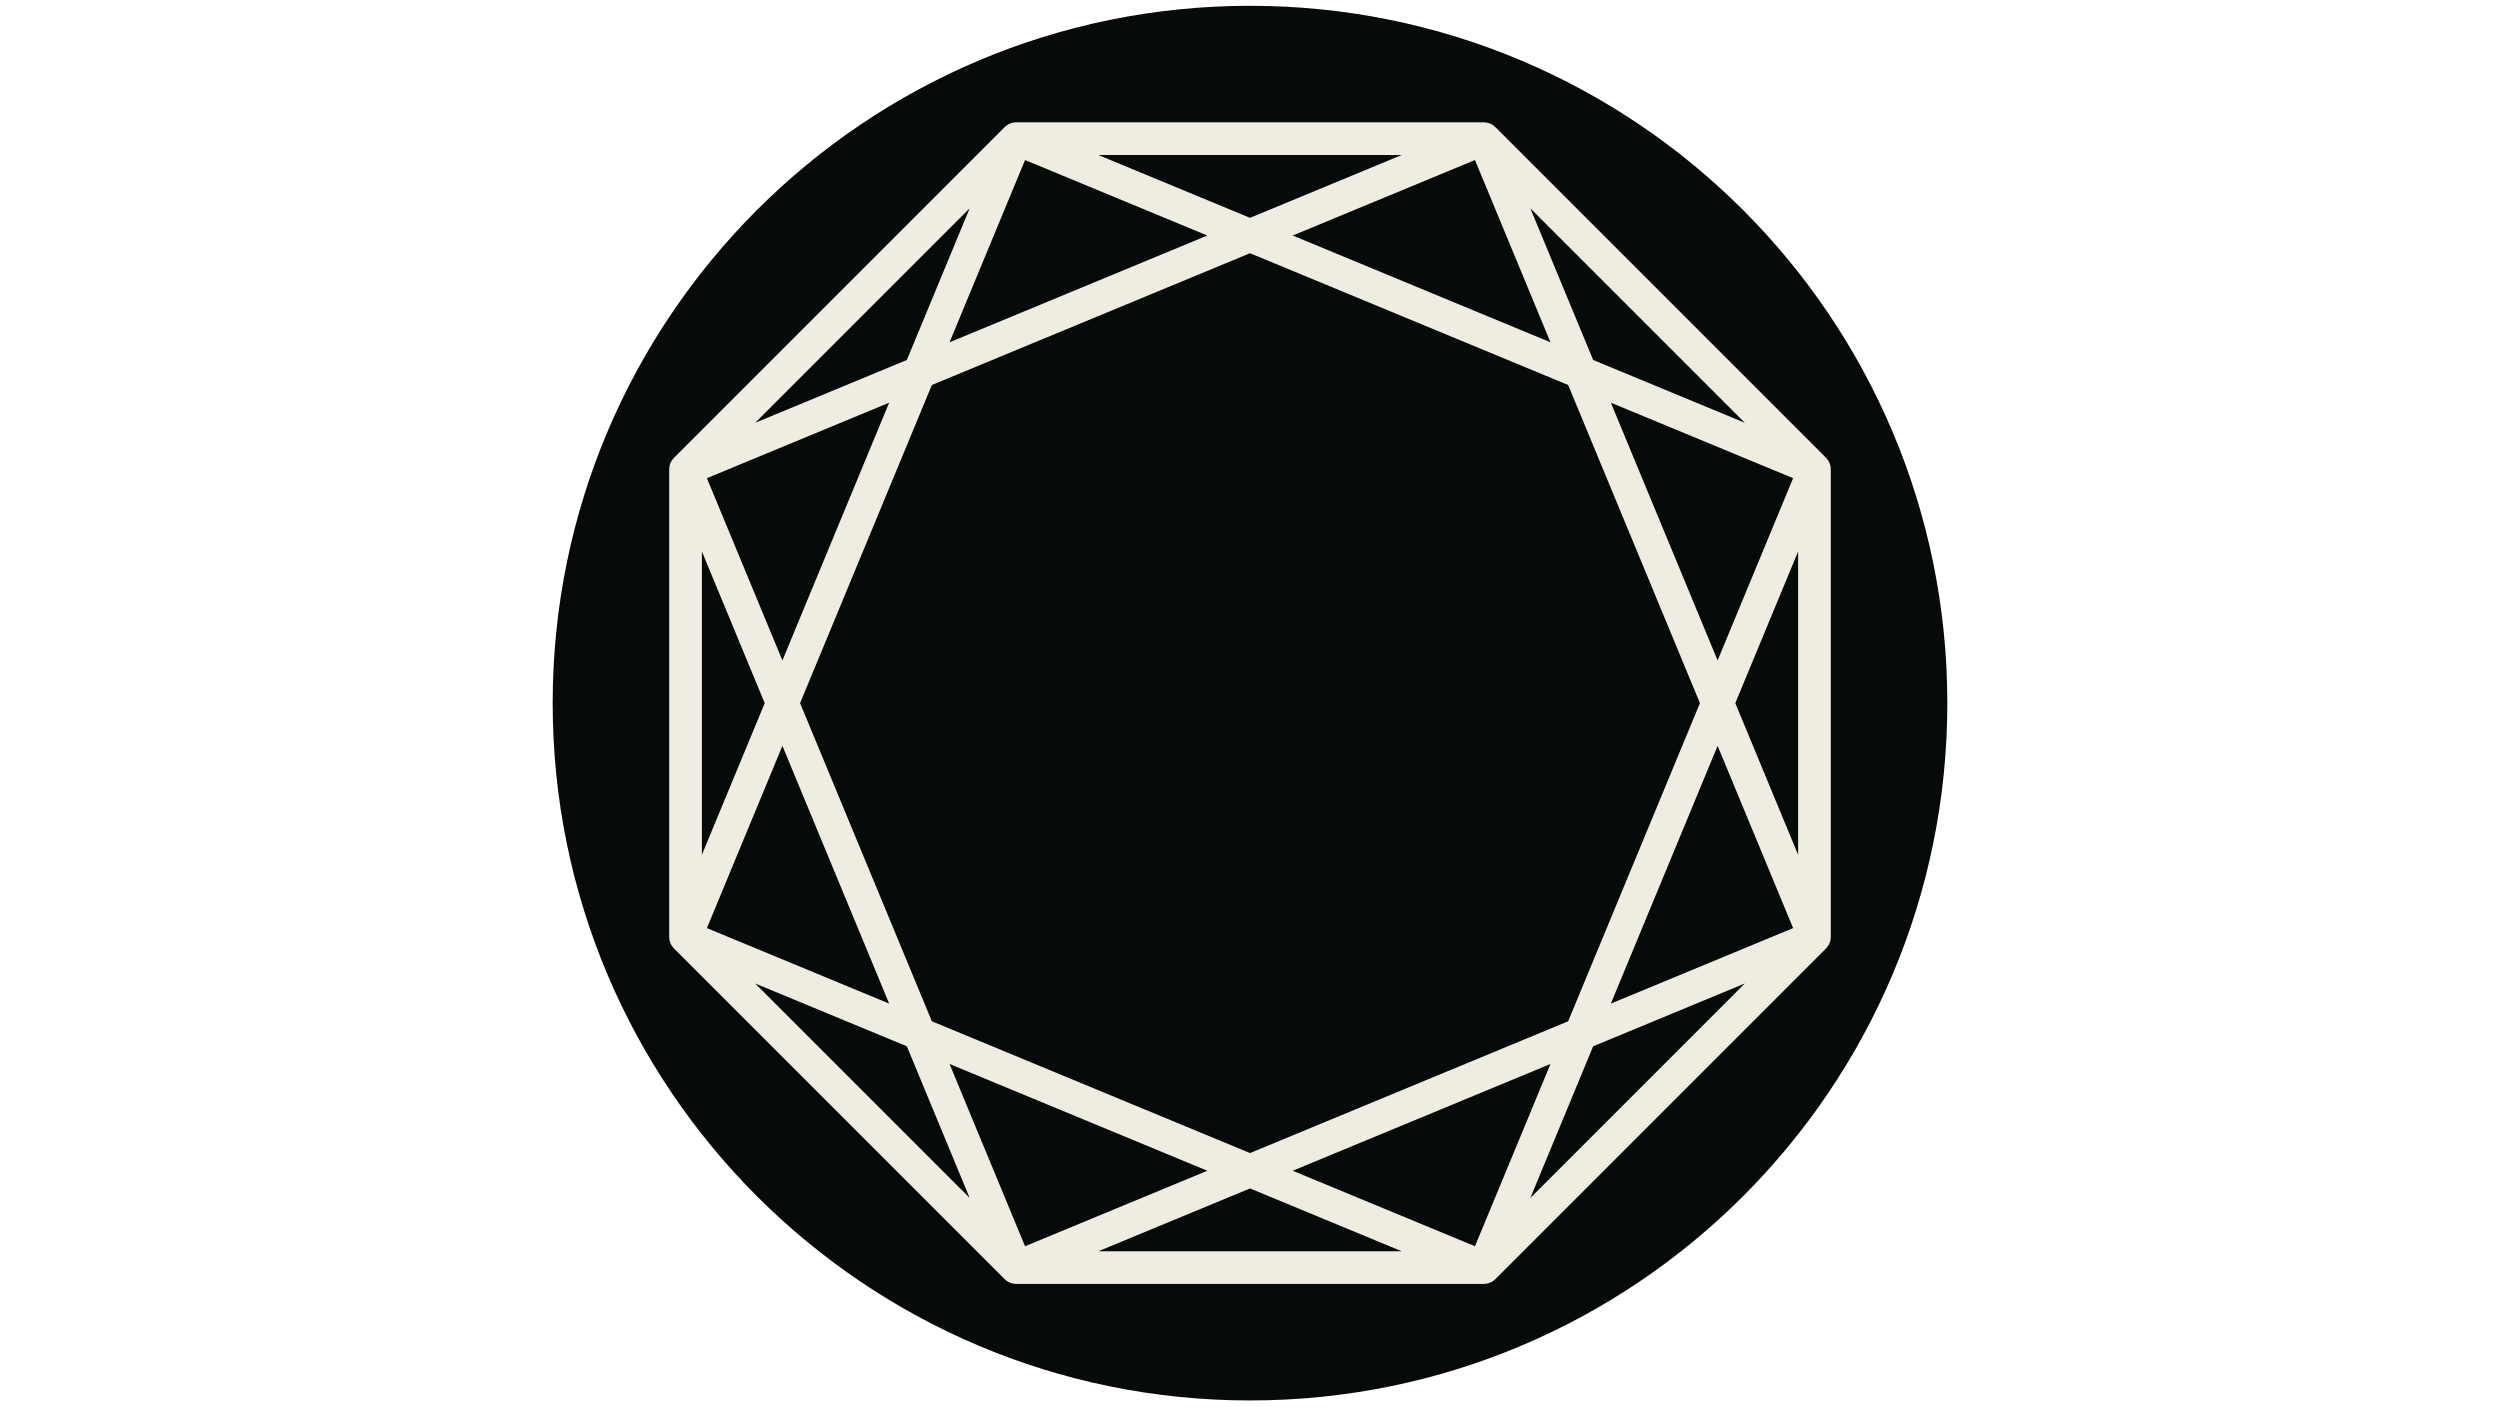
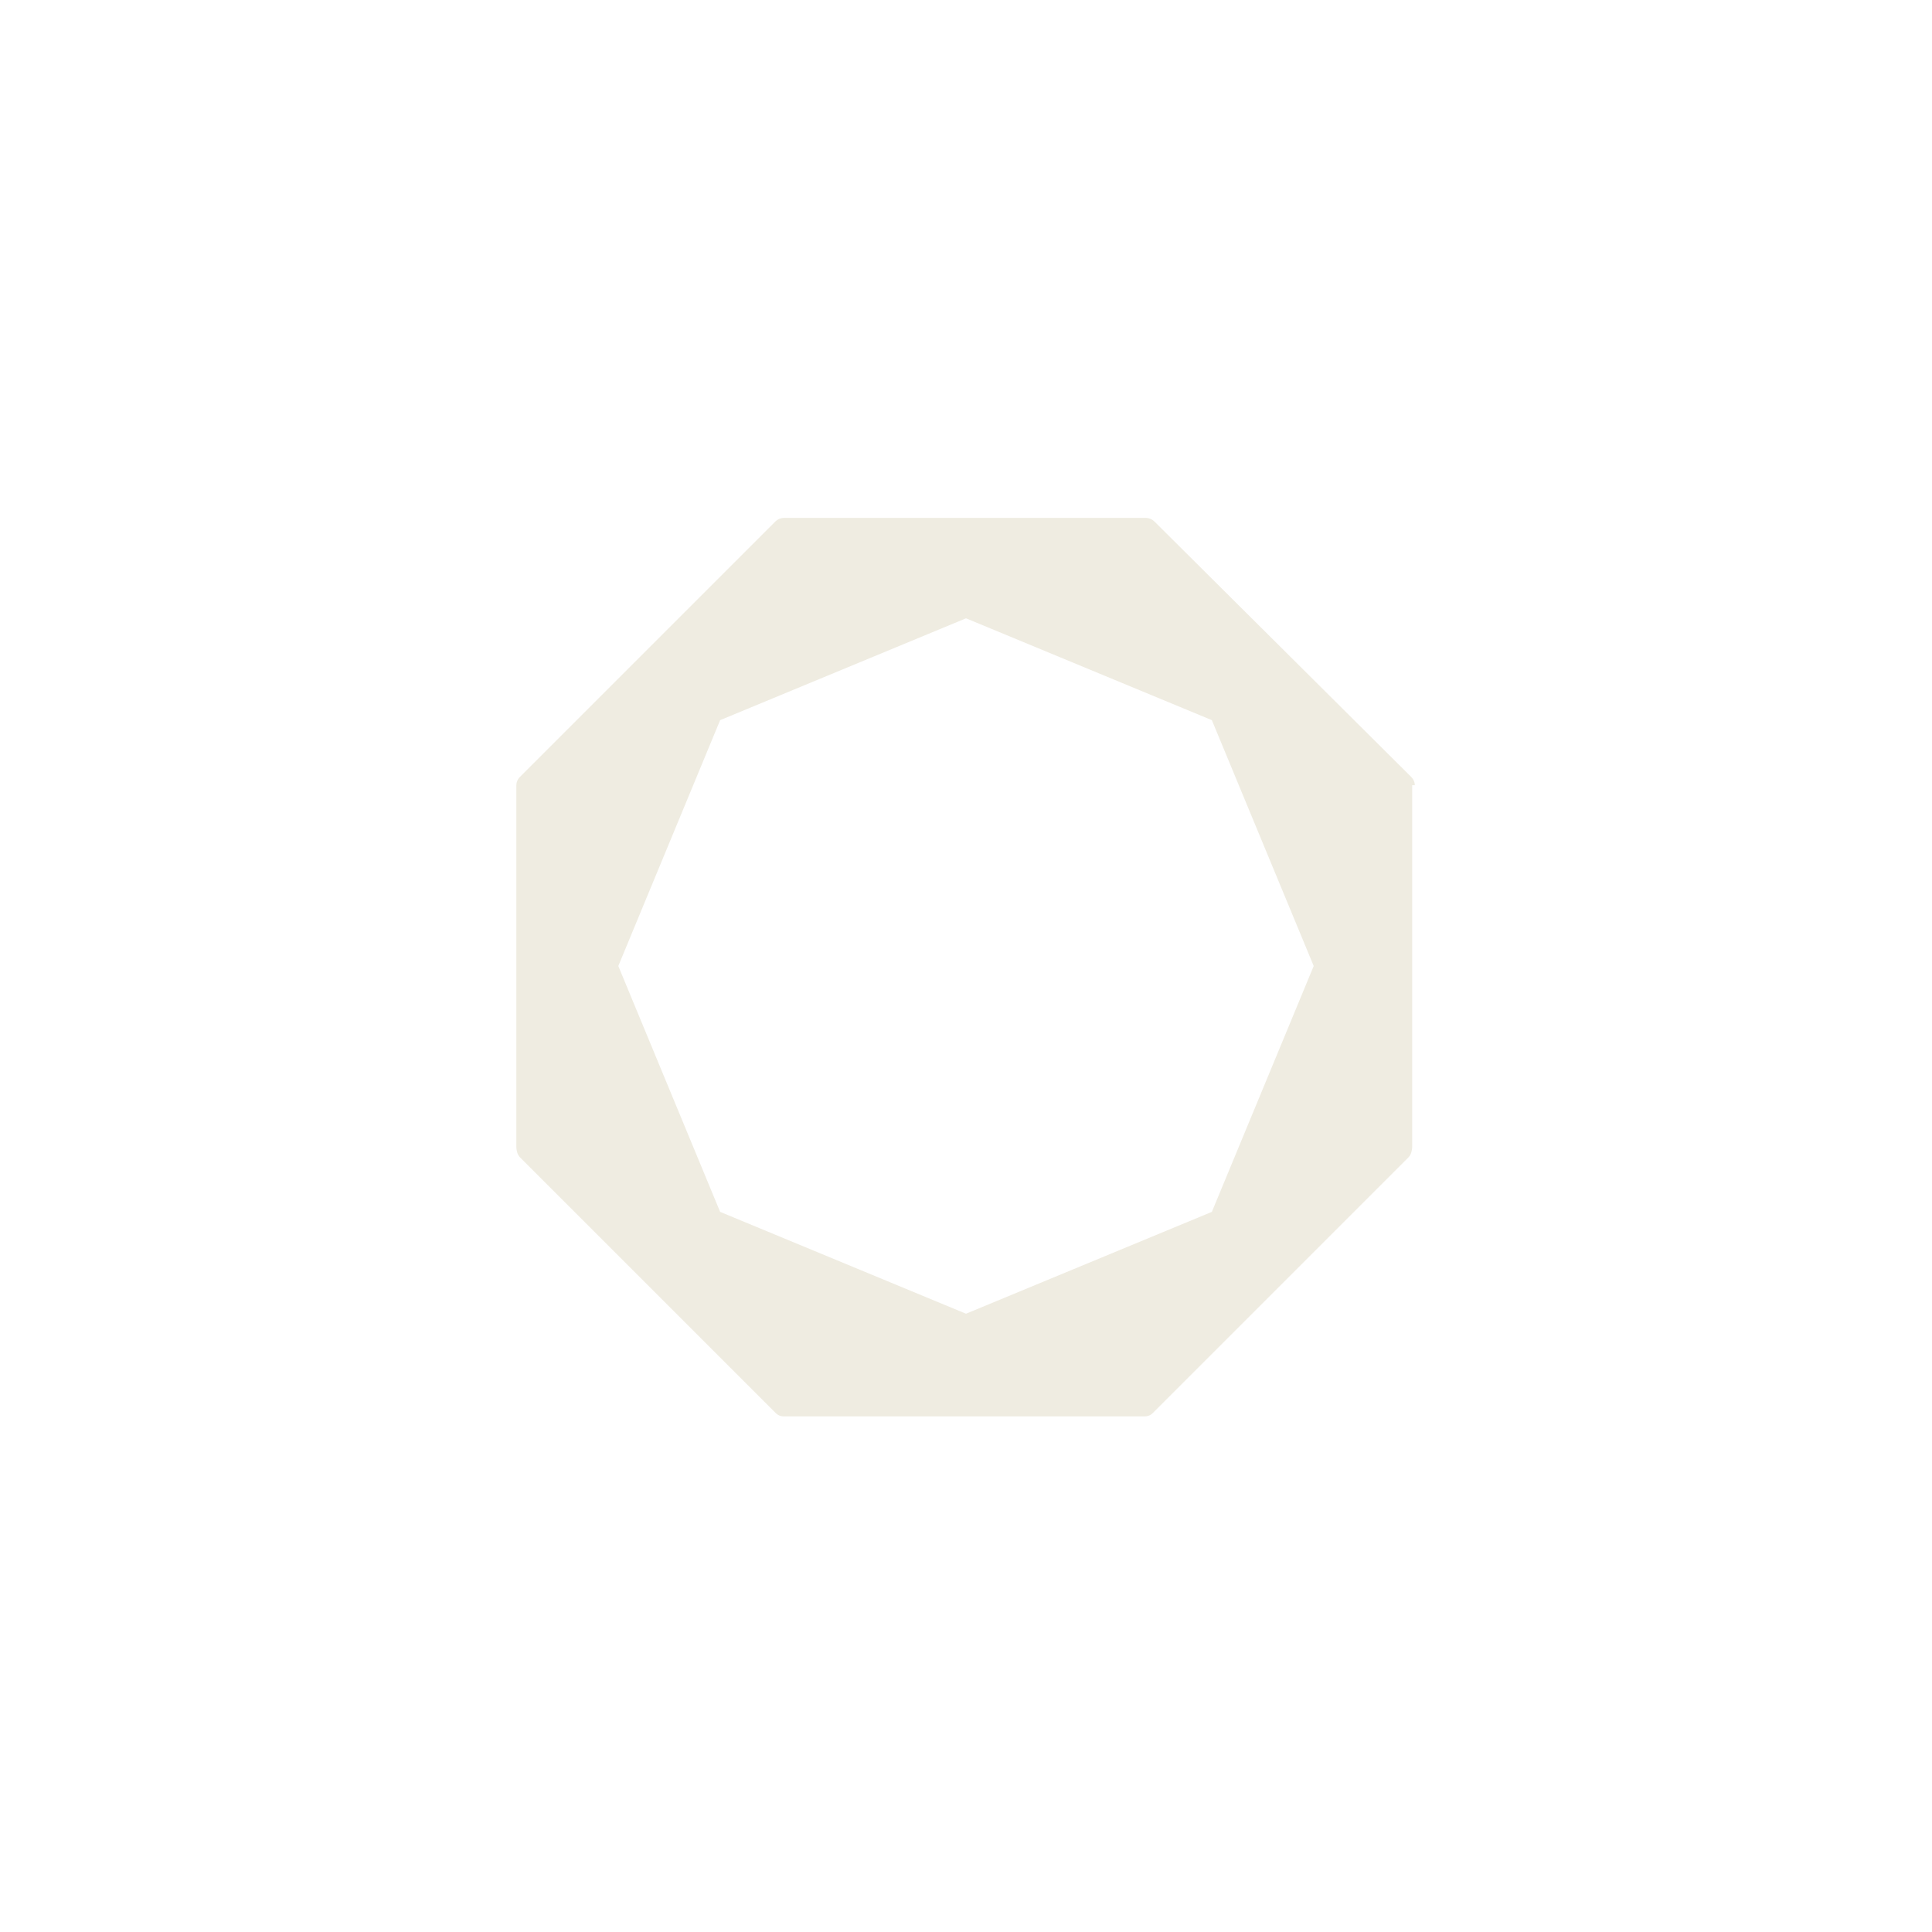
- <svg xmlns="http://www.w3.org/2000/svg" height="1080" preserveAspectRatio="xMidYMid meet" viewBox="0 0 1440 810" width="1920" zoomAndPan="magnify">
-   <clipPath id="a">
-     <path d="m318.336 3.336h803.328v803.328h-803.328zm0 0" />
-   </clipPath>
-   <clipPath id="b">
-     <path d="m720 3.336c-221.832 0-401.664 179.832-401.664 401.664s179.832 401.664 401.664 401.664 401.664-179.832 401.664-401.664-179.832-401.664-401.664-401.664zm0 0" />
-   </clipPath>
-   <clipPath id="c">
-     <path d="m385.457 70.457h669v669h-669zm0 0" />
-   </clipPath>
-   <g clip-path="url(#a)">
-     <g clip-path="url(#b)">
-       <path d="m318.336 3.336h803.328v803.328h-803.328zm0 0" fill="#060a09" />
-     </g>
-   </g>
-   <g clip-path="url(#c)">
-     <path d="m1054.543 270.27c-.004-.48-.07-.957-.148-1.43-.02-.117-.016-.242-.039-.355-.242-1.203-.715-2.344-1.395-3.363-.035-.055-.09-.105-.129-.16-.312-.445-.648-.875-1.035-1.266-.004-.004-.008-.008-.012-.012l-190.453-190.457c-.004 0-.008-.004-.008-.004-1.762-1.762-4.16-2.754-6.648-2.754h-269.344c-2.488 0-4.887.992-6.648 2.75 0 .004-.004.004-.008.008l-190.453 190.457c-.004.004-.008.008-.012.012-.375.375-.699.793-1 1.219-.051.074-.121.133-.168.207-.676 1.02-1.152 2.16-1.395 3.359-.023.125-.02.254-.039.379-.074.465-.145.934-.148 1.41 0 .016.004.031.004.043v.023 269.34.023c0 .016-.004.031-.004.043.004.477.074.945.148 1.41.02.125.016.254.039.379.242 1.199.719 2.34 1.395 3.359.047.074.117.137.168.207.305.43.625.844 1 1.219.004.004.008.012.012.016l190.453 190.453c.449.449.941.844 1.461 1.191.051.031.105.051.156.082.641.406 1.328.707 2.043.949.195.066.391.129.598.184.77.203 1.555.344 2.363.348.012 0 .027.004.039.004h.023 269.289.023c.012 0 .023-.004.035-.004.809-.004 1.598-.145 2.367-.348.203-.055.398-.113.598-.184.715-.242 1.402-.543 2.039-.949.051-.031.109-.051.156-.082.523-.348 1.012-.742 1.461-1.191l190.453-190.453c.004-.004.008-.012.012-.016.387-.387.723-.816 1.035-1.262.039-.059.094-.105.129-.164.68-1.016 1.152-2.16 1.395-3.359.023-.117.02-.242.039-.359.074-.473.145-.945.148-1.43 0-.016-.004-.031-.004-.043 0-.008.004-.016.004-.023v-269.336c0-.008-.004-.016-.004-.023.004-.016.008-.031.008-.047zm-151.289 317.988-183.25 75.906-183.254-75.906-75.902-183.25 75.902-183.25 183.254-75.906 183.25 75.906 75.906 183.25zm86.094-158.652 43.484 104.98-104.98 43.484zm-96.281 183.25-43.484 104.98-104.984-43.484zm-197.656 61.496-104.984 43.484-43.488-104.98zm-183.254-96.281-104.98-43.484 43.484-104.984zm-61.496-197.656-43.484-104.984 104.98-43.484zm96.277-183.25 43.488-104.984 104.98 43.484zm197.66-61.5 104.984-43.484 43.484 104.984zm183.25 96.281 104.984 43.488-43.484 104.98zm-10.188-24.594-36.18-87.352 123.531 123.531zm-197.656-81.875-87.352-36.184h174.703zm-197.66 81.875-87.348 36.18 123.531-123.531zm-81.871 197.656-36.184 87.352v-174.703zm81.871 197.66 36.184 87.348-123.531-123.531zm197.66 81.871 87.352 36.184h-174.703zm197.656-81.875 87.352-36.18-123.531 123.531zm81.875-197.656 36.18-87.348v174.699zm0 0" fill="#efece1" />
-   </g>
+ <svg xmlns="http://www.w3.org/2000/svg" width="32" height="32" viewBox="0 0 1440 810">
+   <path fill="#efece1" d="M1054.54 270.27c-.01-.48-.07-.96-.15-1.43-.24-1.2-.71-2.34-1.39-3.36-.32-.45-.65-.88-1.04-1.27L860.5 73.75c-1.76-1.76-4.16-2.75-6.65-2.75H584.5c-2.49 0-4.89.99-6.65 2.75L387.39 264.21c-.38.37-.7.79-1 1.22-.68 1.02-1.15 2.16-1.39 3.36-.15.94-.15 1.89-.15 1.89v269.34c0 1.07.16 2.13.46 3.15.24 1.2.71 2.34 1.39 3.36.3.43.62.85 1 1.22l190.46 190.45c.45.45.94.84 1.46 1.19.64.41 1.33.71 2.04.95.77.2 1.55.34 2.36.35h269.34c.81 0 1.6-.14 2.37-.35.71-.24 1.39-.54 2.04-.95.52-.35 1.01-.74 1.46-1.19l190.45-190.45c.39-.39.72-.82 1.04-1.27.68-1.02 1.15-2.16 1.39-3.36.3-1.02.46-2.08.46-3.15V270.27zM903.25 588.26l-183.25 75.91-183.25-75.91-75.9-183.25 75.9-183.25 183.25-75.91 183.25 75.91 75.91 183.25-75.91 183.25z" />
</svg>
